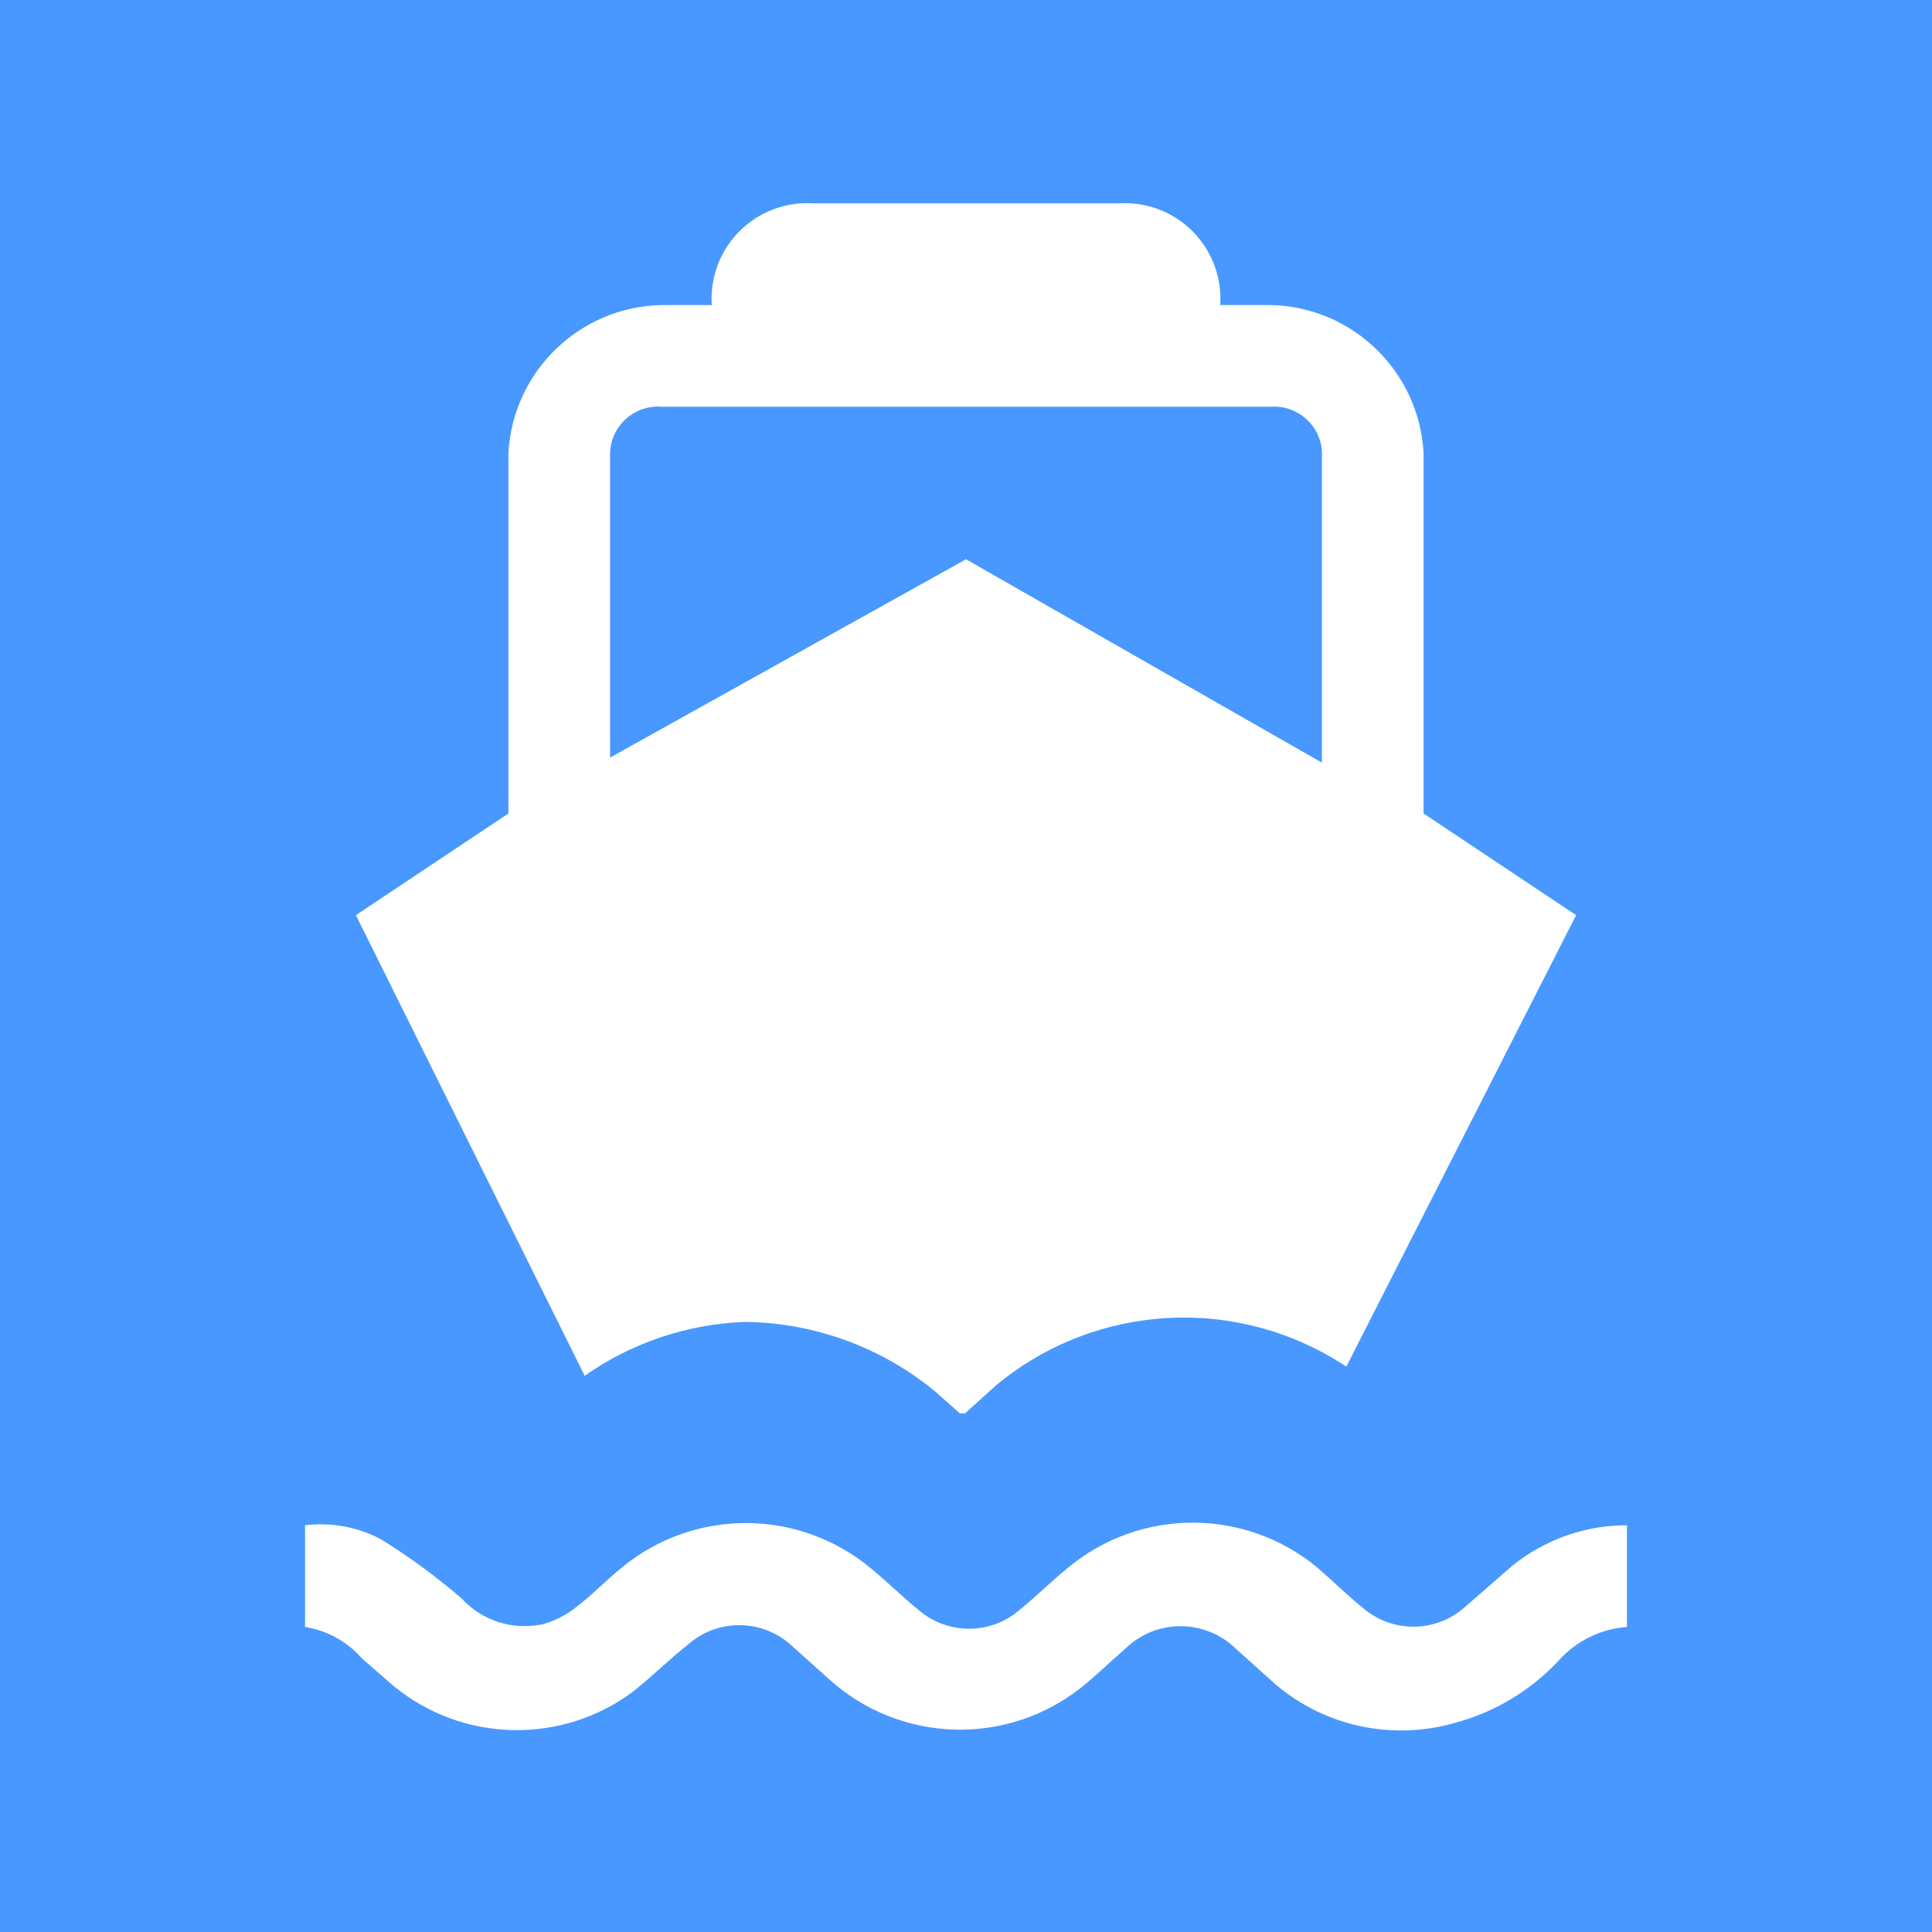
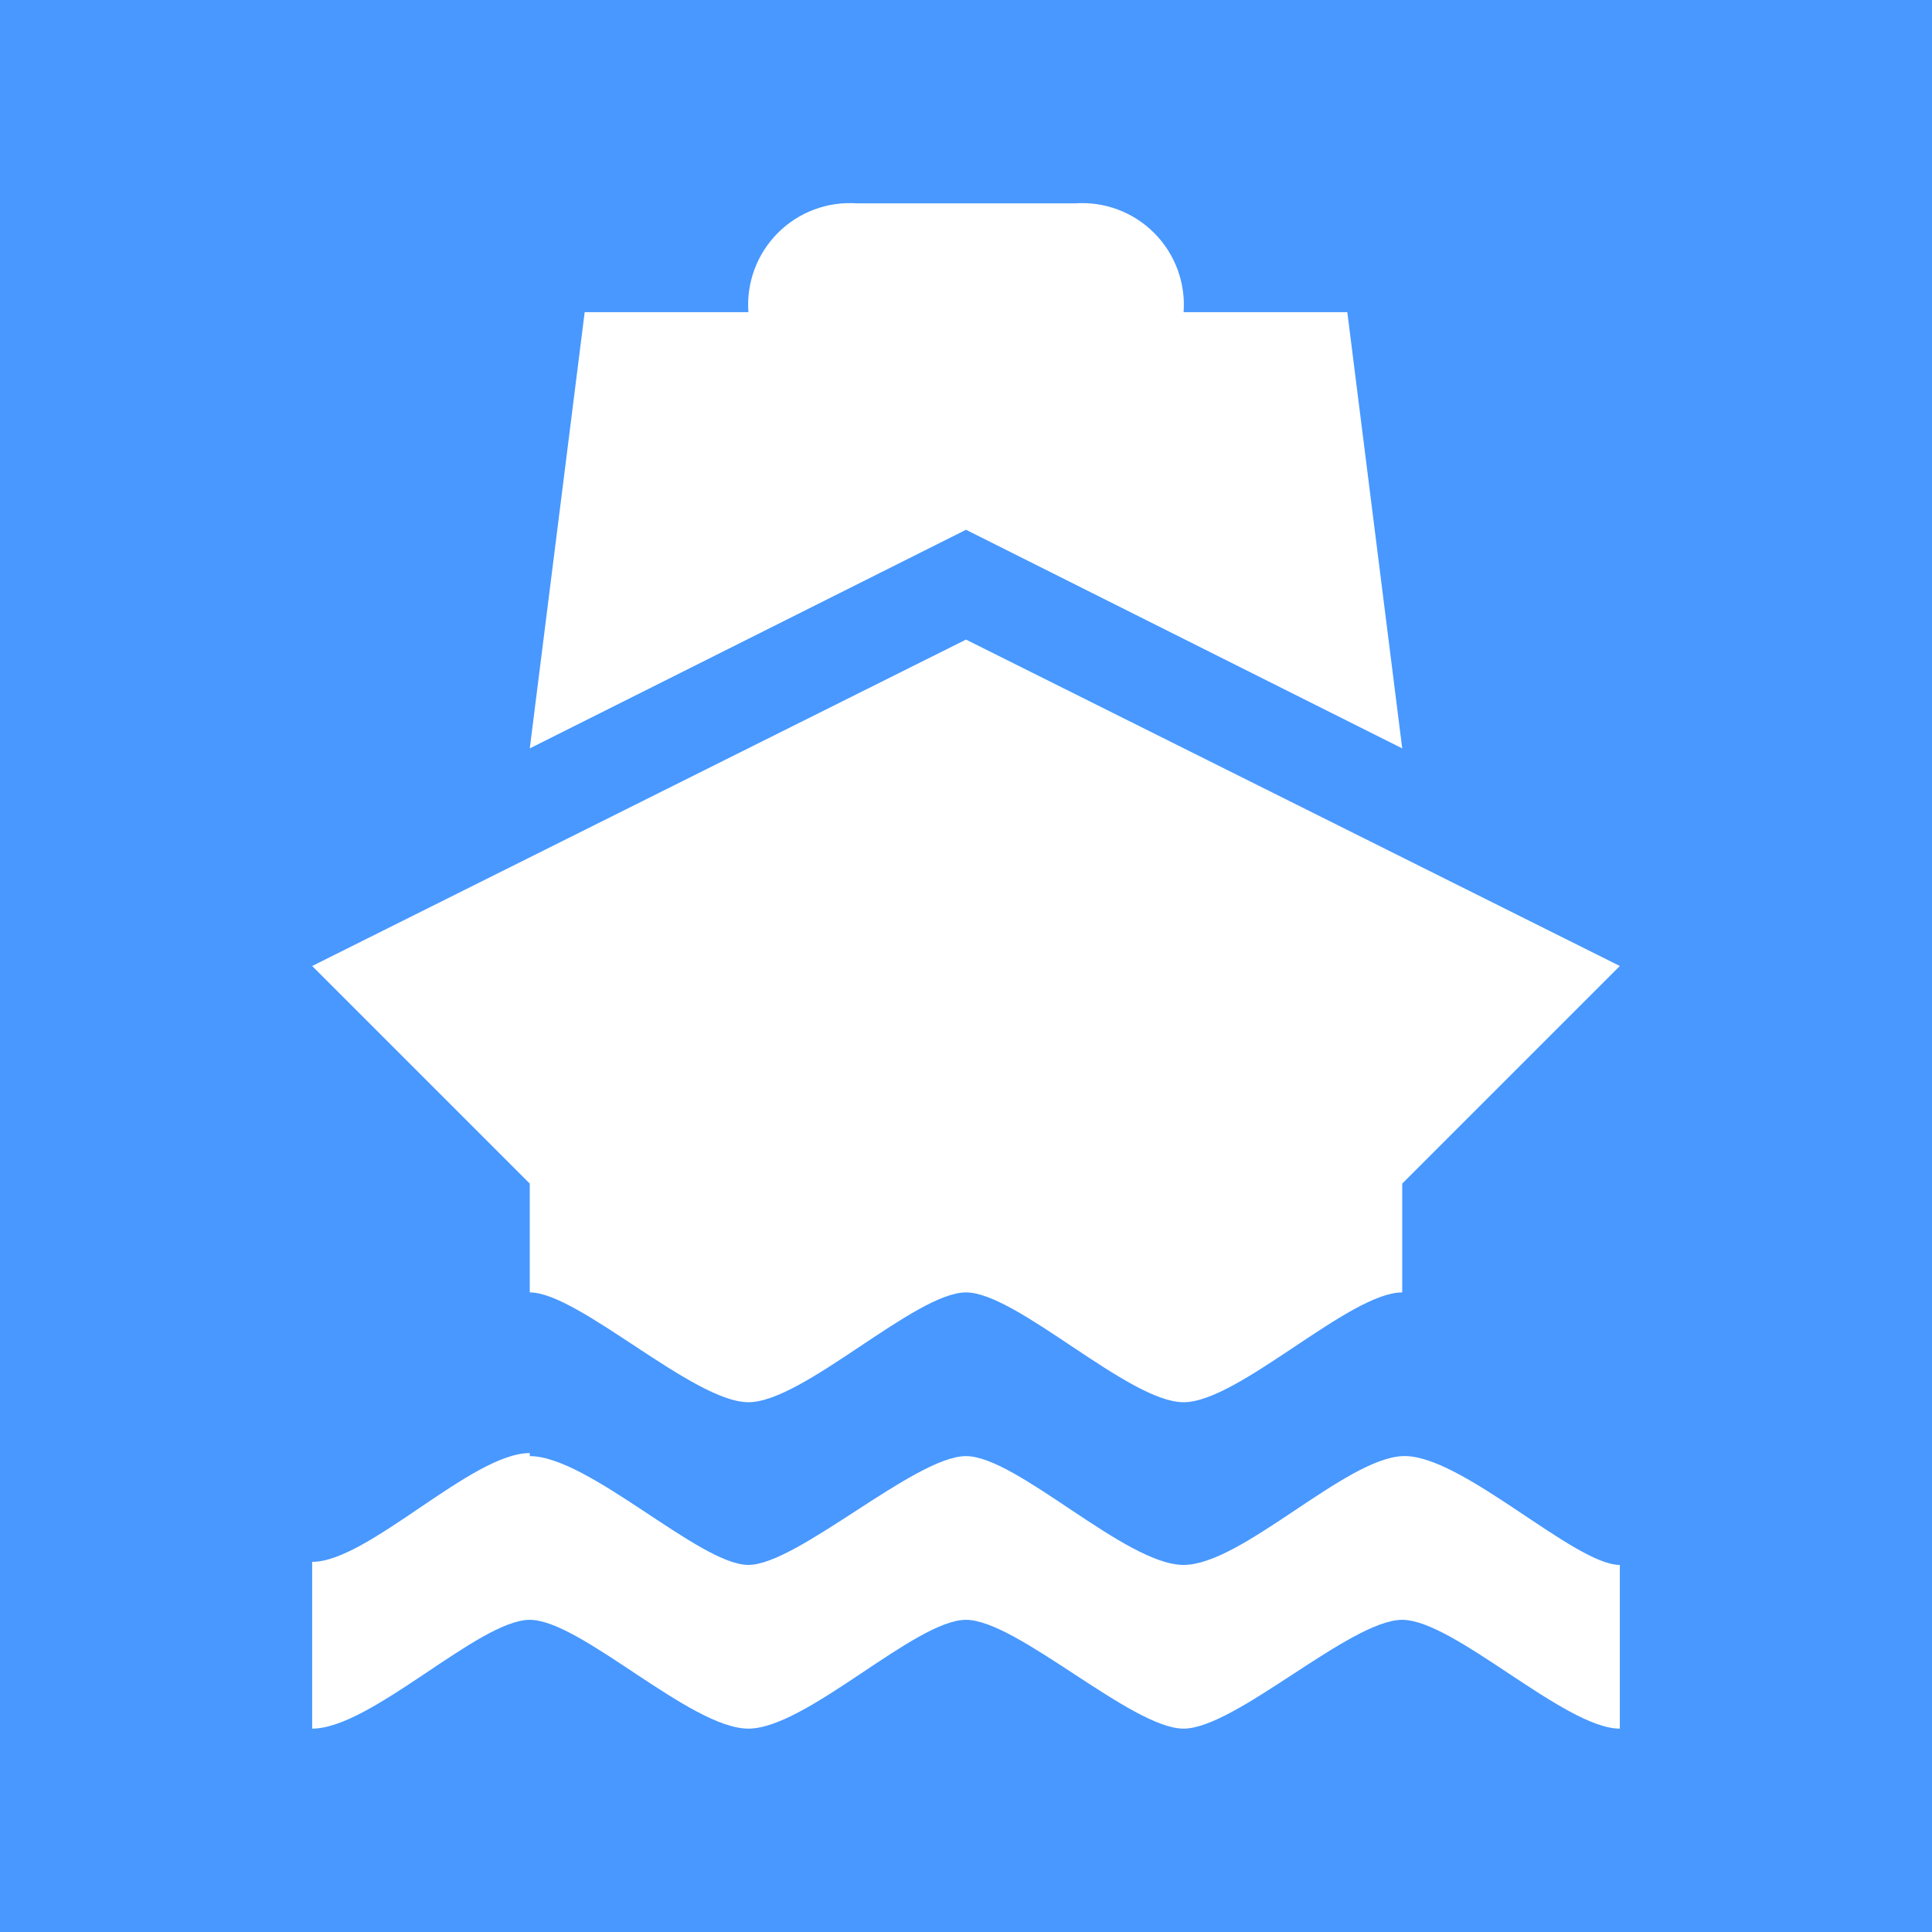
<svg xmlns="http://www.w3.org/2000/svg" viewBox="0 0 19 19" height="19" width="19">
  <rect fill="none" x="0" y="0" width="19" height="19" />
  <rect x="0" y="0" width="19" height="19" rx="0" ry="0" fill="#4898ff" />
-   <path fill="#fff" transform="translate(2 2)" d="M5.33,11c0.674,0.009,1.326,0.245,1.85,0.67l0.26,0.23h0.05l0.31-0.28c0.982-0.811,2.379-0.885,3.44-0.18L13.5,7L12,6  V2.45c-0.047-0.8-0.699-1.431-1.5-1.45H10c0.034-0.518-0.358-0.966-0.876-1C9.083-0.003,9.041-0.003,9,0H6  C5.482-0.034,5.034,0.358,5,0.876C4.997,0.917,4.997,0.959,5,1H4.5C3.699,1.02,3.047,1.65,3,2.45V6L1.5,7l2.25,4.53  C4.214,11.204,4.763,11.02,5.33,11z M4,2.45c0.011-0.259,0.229-0.461,0.489-0.451C4.492,2,4.496,2,4.5,2h6  c0.259-0.017,0.483,0.179,0.5,0.438c0.001,0.021,0.001,0.041,0,0.062v3l-3.5-2L4,5.45C4,5.45,4,2.45,4,2.45z M14,13v1  c-0.263,0.019-0.507,0.142-0.68,0.34c-0.272,0.288-0.618,0.496-1,0.6c-0.615,0.181-1.28,0.043-1.77-0.37l-0.39-0.35  c-0.304-0.303-0.796-0.303-1.1,0c-0.14,0.12-0.27,0.25-0.42,0.37c-0.733,0.586-1.781,0.556-2.48-0.07l-0.39-0.35  c-0.286-0.25-0.714-0.25-1,0c-0.19,0.15-0.36,0.32-0.55,0.47c-0.704,0.521-1.673,0.497-2.35-0.06l-0.31-0.27  C1.415,14.144,1.217,14.035,1,14v-1c0.259-0.032,0.52,0.017,0.75,0.14c0.278,0.172,0.542,0.366,0.79,0.58  c0.205,0.224,0.515,0.319,0.81,0.25c0.113-0.033,0.218-0.088,0.31-0.16c0.16-0.12,0.29-0.26,0.45-0.39  c0.711-0.589,1.739-0.589,2.45,0c0.16,0.13,0.31,0.28,0.47,0.41c0.286,0.25,0.714,0.25,1,0c0.16-0.13,0.31-0.28,0.47-0.41  c0.712-0.594,1.748-0.594,2.46,0c0.15,0.13,0.29,0.27,0.44,0.39c0.286,0.25,0.714,0.25,1,0l0.47-0.41  C13.19,13.141,13.589,12.999,14,13z" />
+   <path fill="#fff" transform="translate(2 2)" d="M3.75,1.07,3.21,5.36,7.5,3.21l4.29,2.15-.54-4.29H9.64A1,1,0,0,0,8.57,0H6.43A1,1,0,0,0,5.36,1.07ZM7.5,4.29,1.07,7.5,3.21,9.64v1.07c.48,0,1.61,1.08,2.15,1.08S7,10.71,7.5,10.71s1.6,1.08,2.14,1.08,1.63-1.08,2.15-1.08V9.64L13.93,7.5Zm-4.29,8c-.57,0-1.59,1.07-2.14,1.07V15c.58,0,1.64-1.07,2.14-1.07S4.79,15,5.36,15,7,13.93,7.5,13.93,9.13,15,9.64,15s1.64-1.07,2.15-1.07S13.39,15,13.93,15V13.39c-.45,0-1.57-1.1-2.14-1.07s-1.58,1.07-2.15,1.07S8,12.32,7.5,12.32s-1.66,1.07-2.14,1.07S3.79,12.32,3.21,12.32Z" />
</svg>
